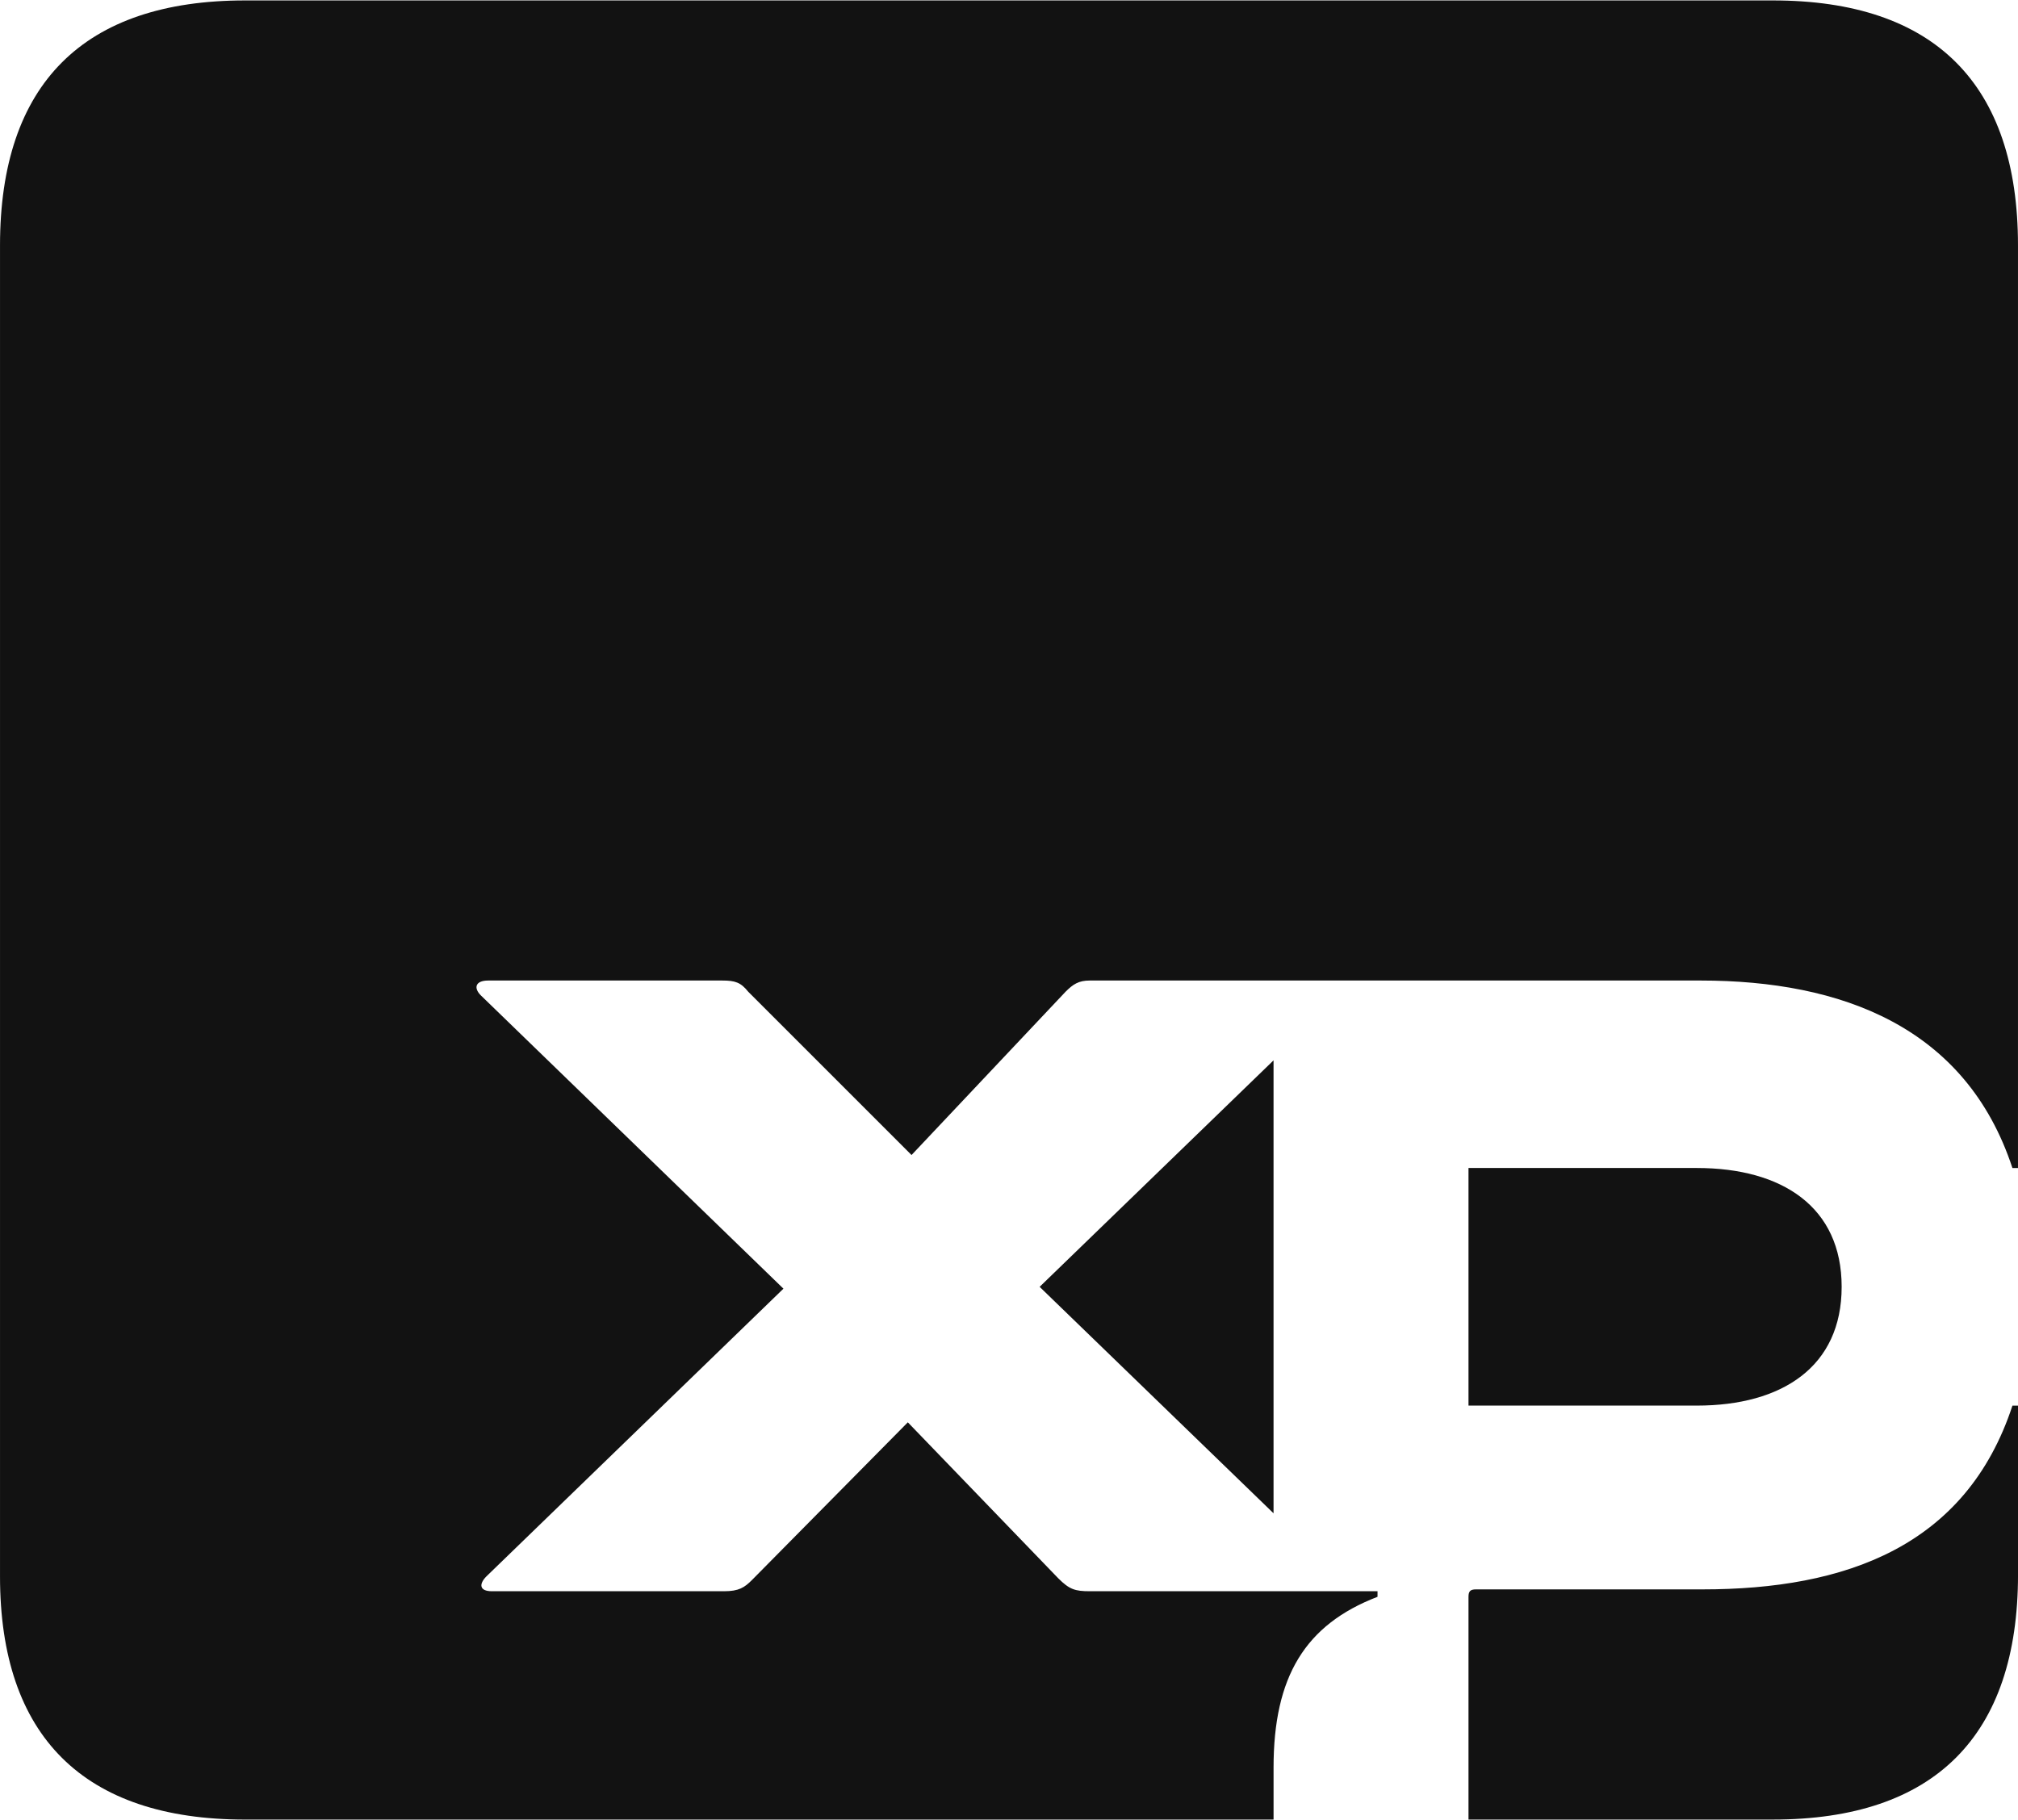
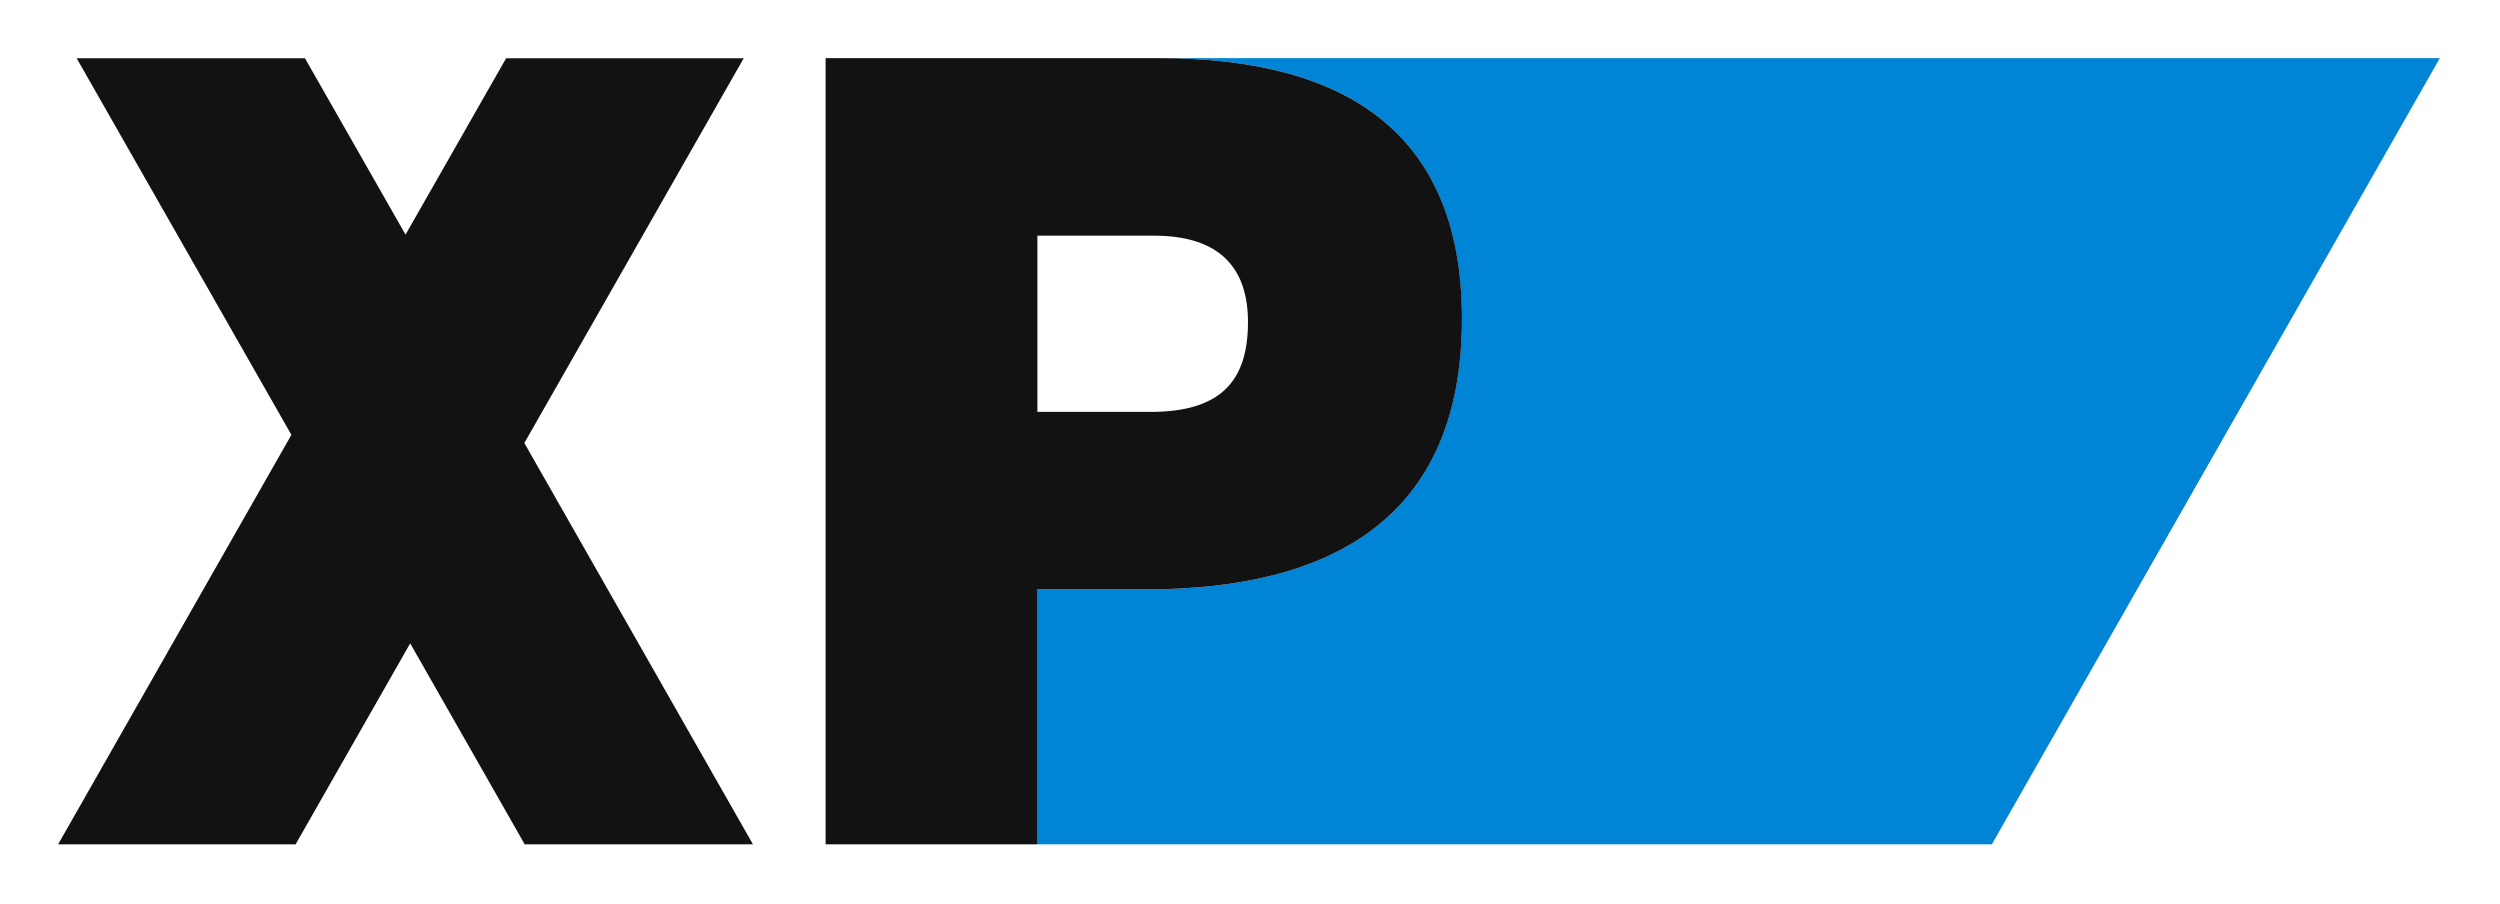
- <svg xmlns="http://www.w3.org/2000/svg" version="1.1" viewBox="0 0 500 451" preserveAspectRatio="xMidYMid meet">
-   <path d="m363.85 348.31h56.578c21.159 0 35.879-9.66 35.879-29.439 0-19.779-14.719-29.439-35.879-29.439h-56.578zm0 102.58h75.437c40.018 0 60.718-20.7 60.718-60.718v-41.858h-1.38c-11.5 34.959-41.398 45.538-76.817 45.538h-56.118c-1.38 0-1.84 0.459-1.84 1.839zm-106.26-132.01 57.957 56.118v-112.24zm-196.87 132.01h254.83v-12.88c0-22.539 7.821-35.418 25.759-42.318v-1.38h-71.297c-3.68 0-5.06-0.459-7.82-3.219l-37.259-38.639-38.638 39.098c-1.84 1.84-3.22 2.76-6.9 2.76h-57.498c-3.219 0-3.219-1.839-1.38-3.68l73.597-71.297-74.977-72.678c-1.839-1.839-1.38-3.68 1.84-3.68h57.957c3.22 0 4.6 0.46 6.44 2.76l40.479 40.479 38.178-40.479c1.84-1.839 3.22-2.76 5.98-2.76h151.33c34.959 0 65.777 11.5 77.277 46.458h1.38v-228.61c0-40.018-20.7-60.717-60.718-60.717h-378.56c-40.018 0-60.717 20.699-60.717 60.717v329.81c0 39.558 20.699 60.258 60.717 60.258z" fill="#121212" />
+ <svg xmlns="http://www.w3.org/2000/svg" viewBox="0 0 64.5 23.3" fill="none">
+   <path d="M29.91 1.5c4.696 0 7.805 1.826 7.805 6.724 0 5.157-3.373 6.983-8.179 6.983h-2.774v6.576H51.39L62.948 1.5H29.909z" fill="#0084d5" />
+   <path d="M29.539 15.207c4.803 0 8.179-1.826 8.179-6.983 0-4.898-3.118-6.724-7.81-6.724h-8.607v20.283h5.464v-6.576h2.774zM26.765 6.08h3.003c1.761 0 2.43.892 2.43 2.23 0 1.535-.716 2.317-2.518 2.317h-2.915V6.08zm-7.339 15.703L13.528 11.43l5.66-9.927h-6.13l-2.595 4.55-2.595-4.55h-5.89l5.54 9.716L1.5 21.783h6.127l2.956-5.184 2.954 5.184h5.889z" fill="#121212" />
</svg>
